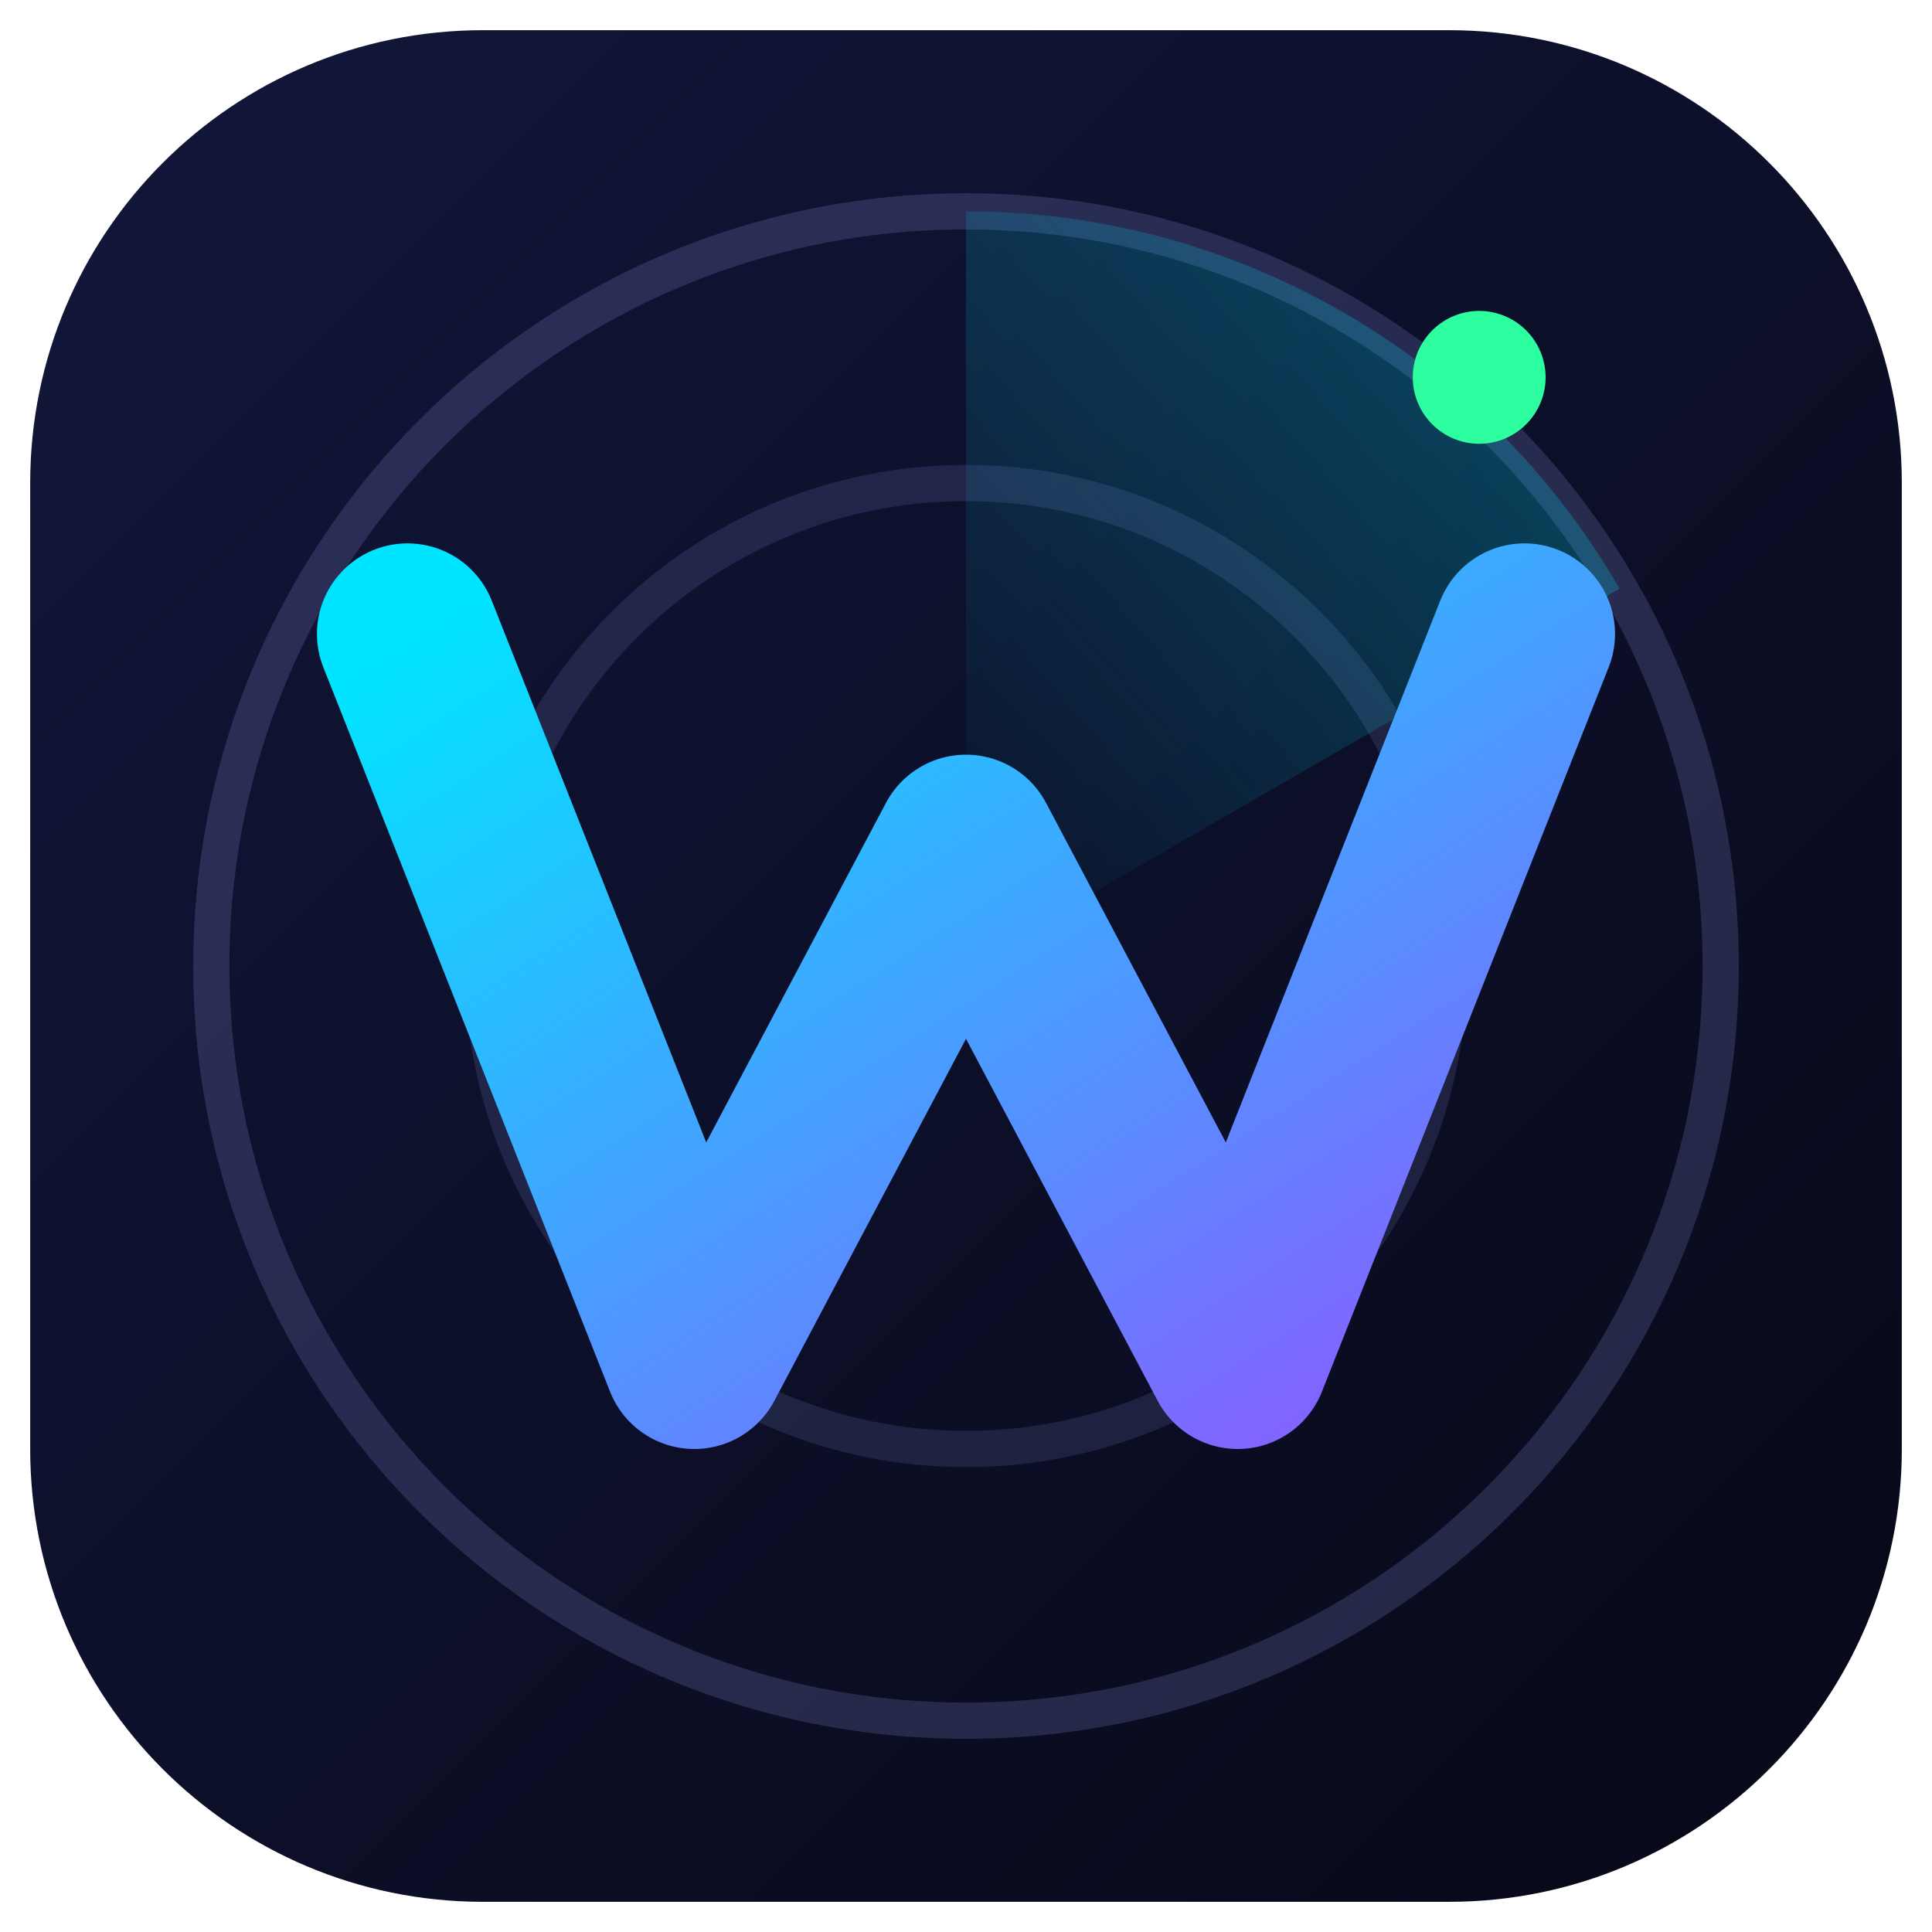
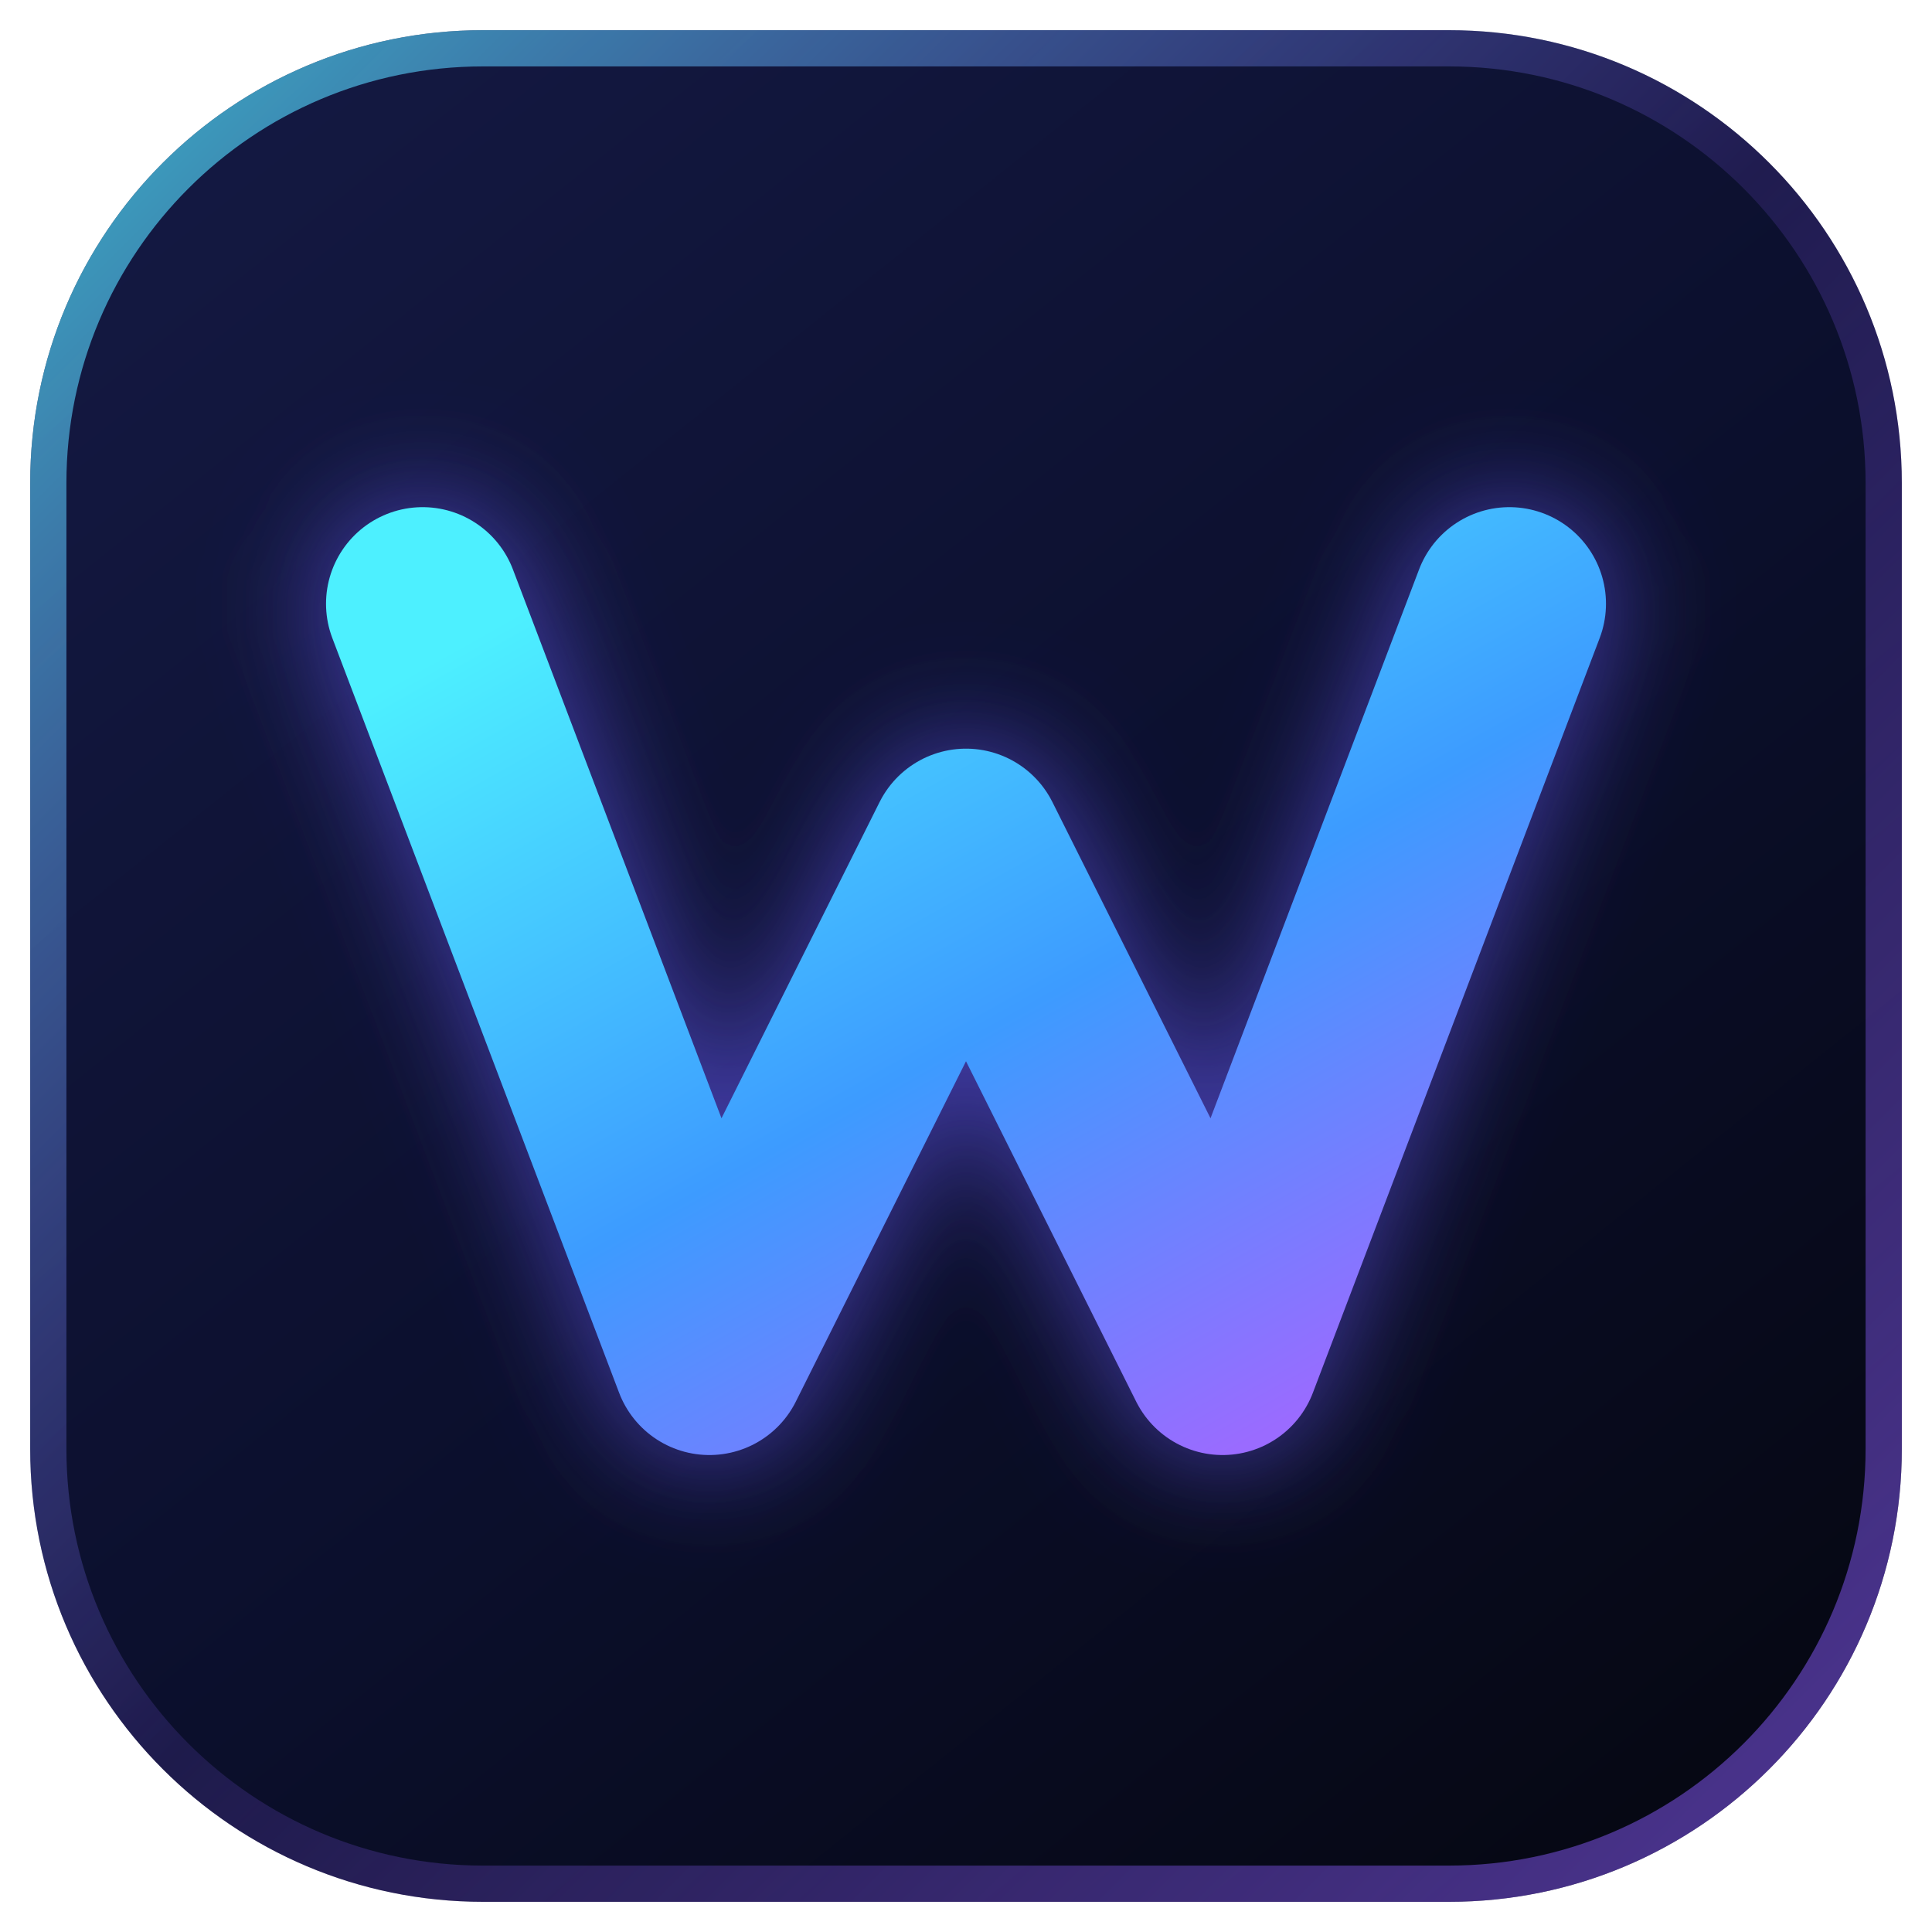
<svg xmlns="http://www.w3.org/2000/svg" viewBox="0 0 64 64" width="512" height="512">
  <defs>
-     <linearGradient id="g" x1="0" y1="0" x2="1" y2="1">
-       <stop offset="0" stop-color="#00e5ff" />
-       <stop offset="1" stop-color="#8a5cff" />
+     <linearGradient id="bg" x1="0" y1="0" x2="0.8" y2="1">
+       <stop offset="0" stop-color="#151a45" />
+       <stop offset="0.6" stop-color="#0b0f2c" />
+       <stop offset="1" stop-color="#060814" />
    </linearGradient>
-     <linearGradient id="bg" x1="0" y1="0" x2="1" y2="1">
-       <stop offset="0" stop-color="#12163a" />
-       <stop offset="1" stop-color="#070918" />
+     <linearGradient id="g" x1="0.1" y1="0" x2="0.9" y2="1">
+       <stop offset="0" stop-color="#4df0ff" />
+       <stop offset="0.55" stop-color="#3d9bff" />
+       <stop offset="1" stop-color="#9a6bff" />
    </linearGradient>
-     <linearGradient id="sw" x1="0" y1="1" x2="1" y2="0">
-       <stop offset="0" stop-color="#00e5ff" stop-opacity="0" />
-       <stop offset="1" stop-color="#00e5ff" stop-opacity=".3" />
+     <linearGradient id="rim" x1="0" y1="0" x2="1" y2="1">
+       <stop offset="0" stop-color="#4df0ff" stop-opacity=".7" />
+       <stop offset="0.5" stop-color="#8a5cff" stop-opacity=".15" />
+       <stop offset="1" stop-color="#8a5cff" stop-opacity=".55" />
    </linearGradient>
+     <filter id="soft" x="-30%" y="-30%" width="160%" height="160%">
+       <feGaussianBlur stdDeviation="1.8" />
+     </filter>
  </defs>
  <rect x="1" y="1" width="62" height="62" rx="15" fill="url(#bg)" />
-   <circle cx="32" cy="32" r="25" fill="none" stroke="#8890d8" stroke-opacity=".22" stroke-width="1.2" />
-   <circle cx="32" cy="32" r="16" fill="none" stroke="#8890d8" stroke-opacity=".16" stroke-width="1.2" />
-   <path d="M32 32 L32 7 A25 25 0 0 1 53.65 19.5 Z" fill="url(#sw)" />
-   <path d="M13.5 21 L23 45 L32 28 L41 45 L50.5 21" fill="none" stroke="url(#g)" stroke-width="6" stroke-linecap="round" stroke-linejoin="round" />
-   <circle cx="49" cy="12.5" r="2.2" fill="#2dffa0" />
+   <rect x="1.6" y="1.6" width="60.8" height="60.8" rx="14.4" fill="none" stroke="url(#rim)" stroke-width="1.2" />
+   <path d="M14 20 L23.5 45 L32 28 L40.5 45 L50 20" fill="none" stroke="#6a5cff" stroke-opacity=".55" stroke-width="7" stroke-linejoin="round" stroke-linecap="round" filter="url(#soft)" />
+   <path d="M14 20 L23.5 45 L32 28 L40.5 45 L50 20" fill="none" stroke="url(#g)" stroke-width="6.4" stroke-linejoin="round" stroke-linecap="round" />
</svg>
